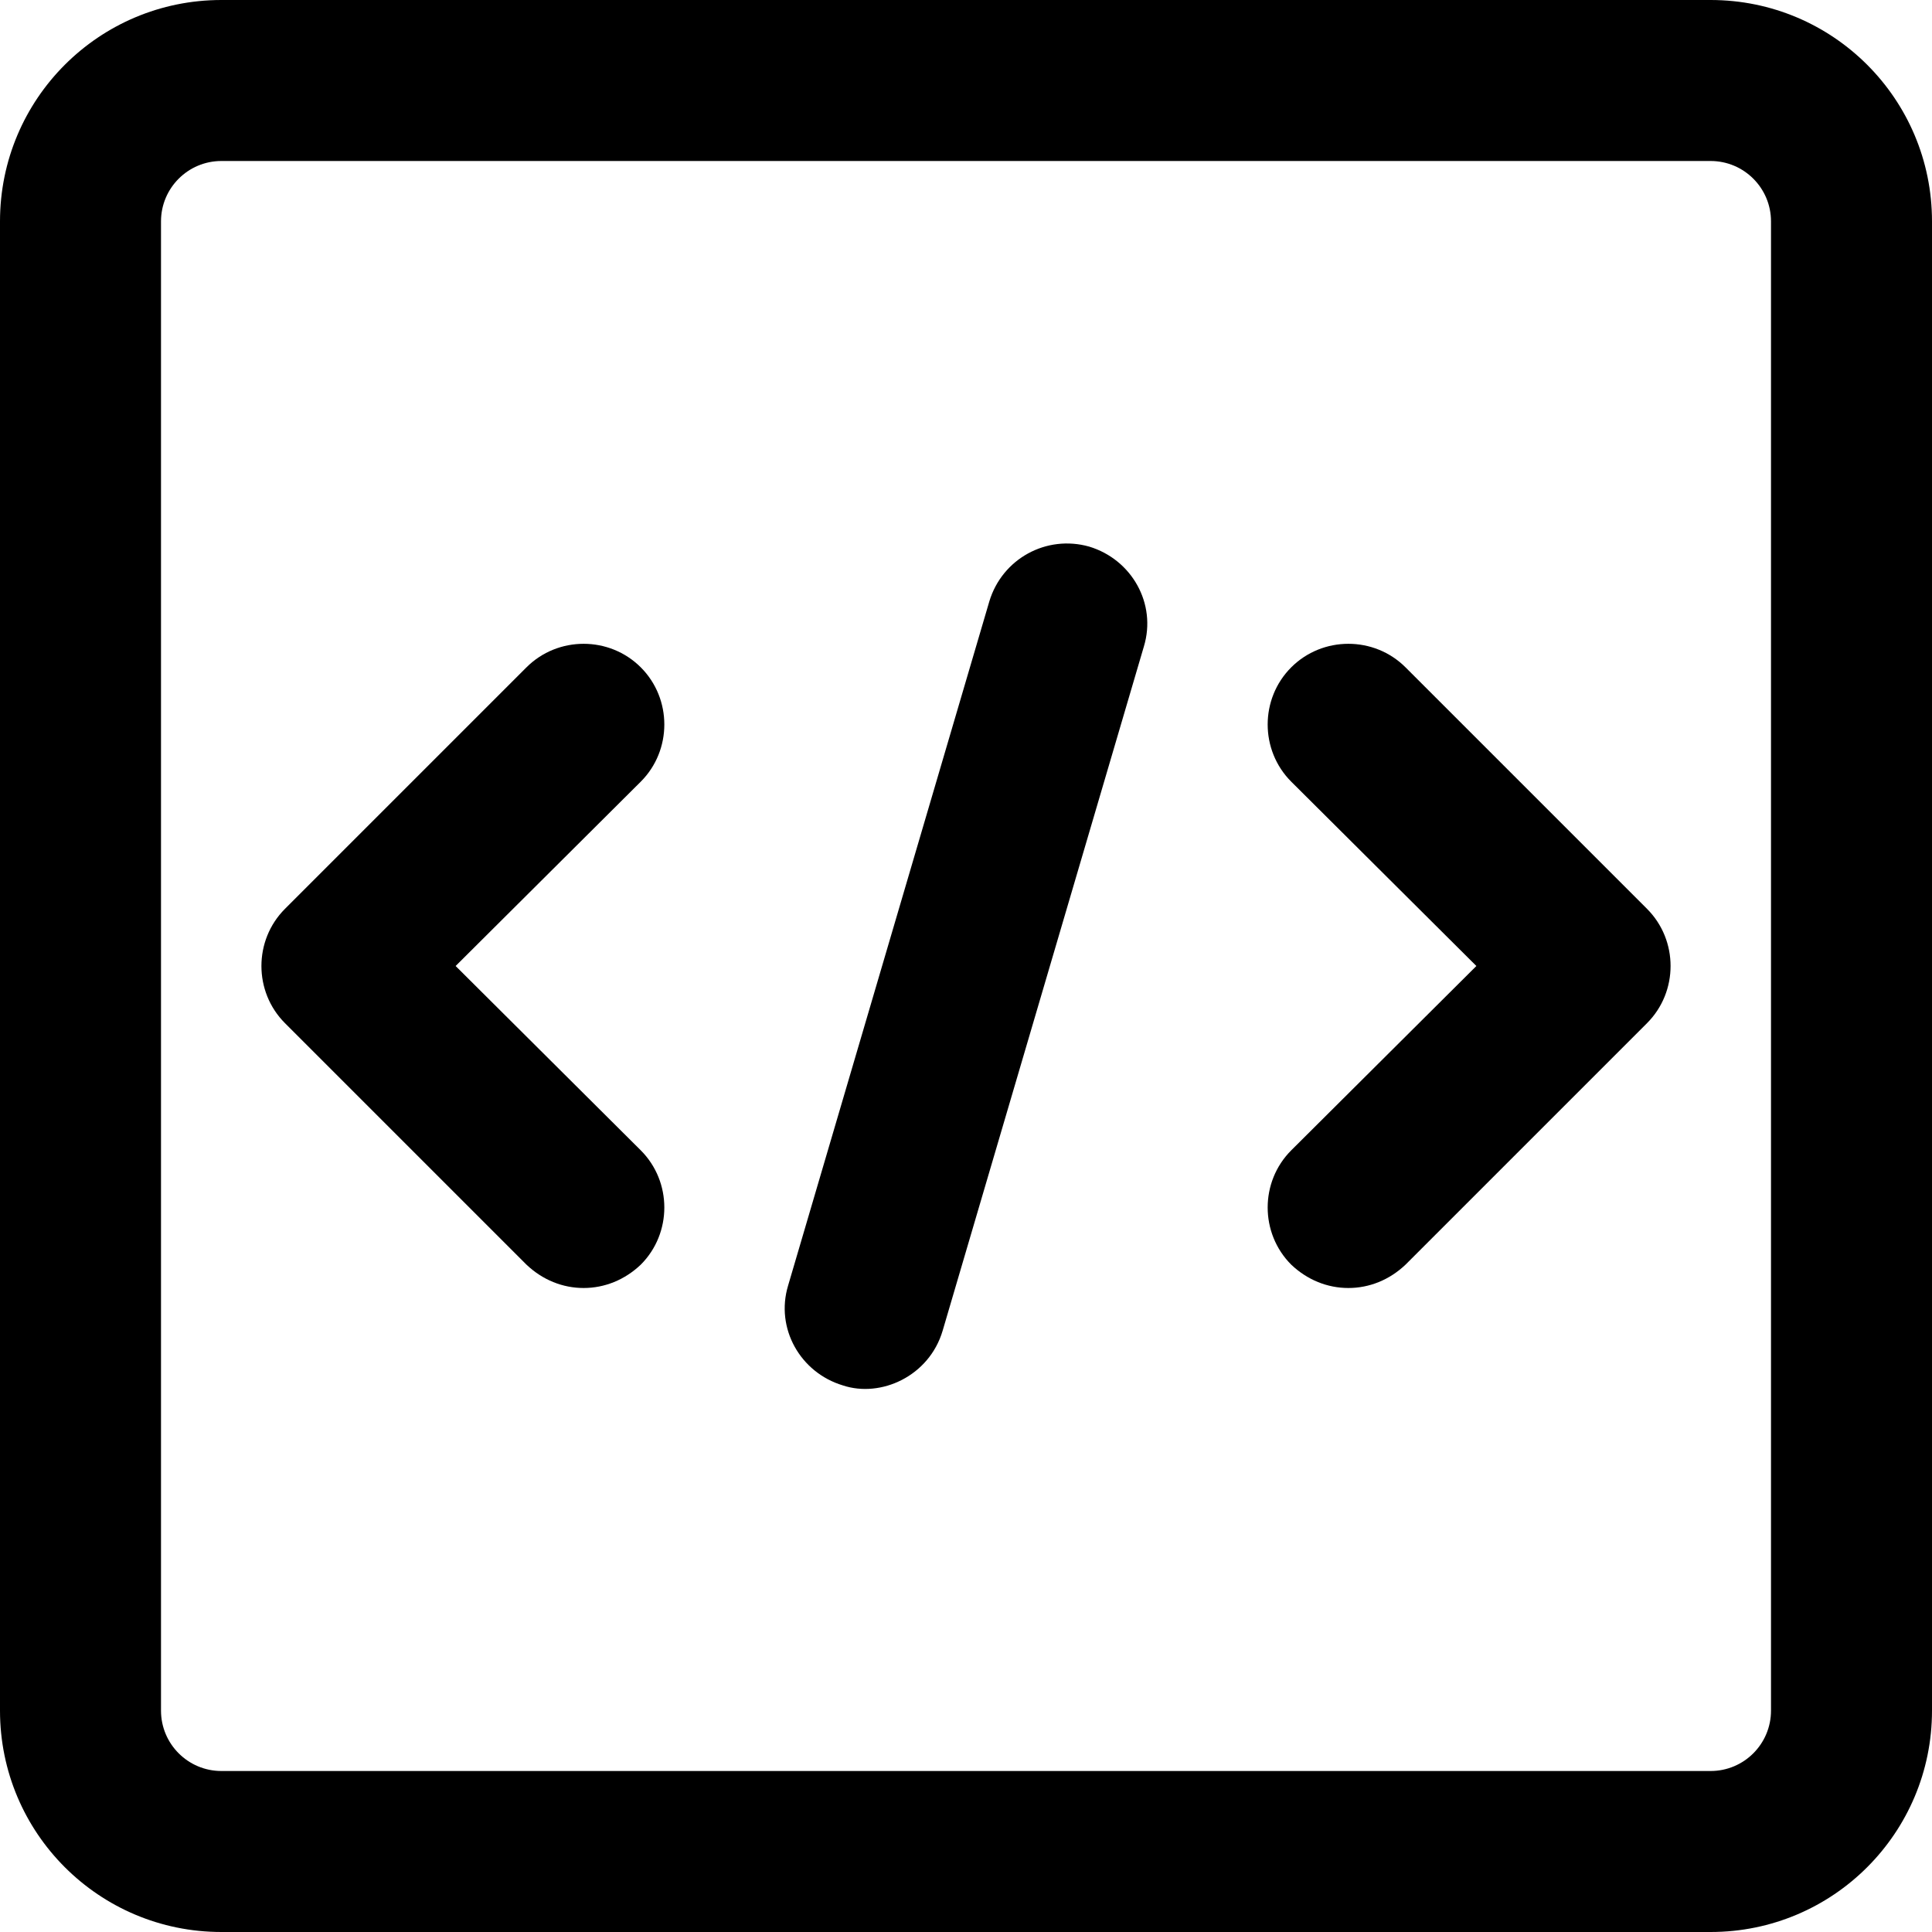
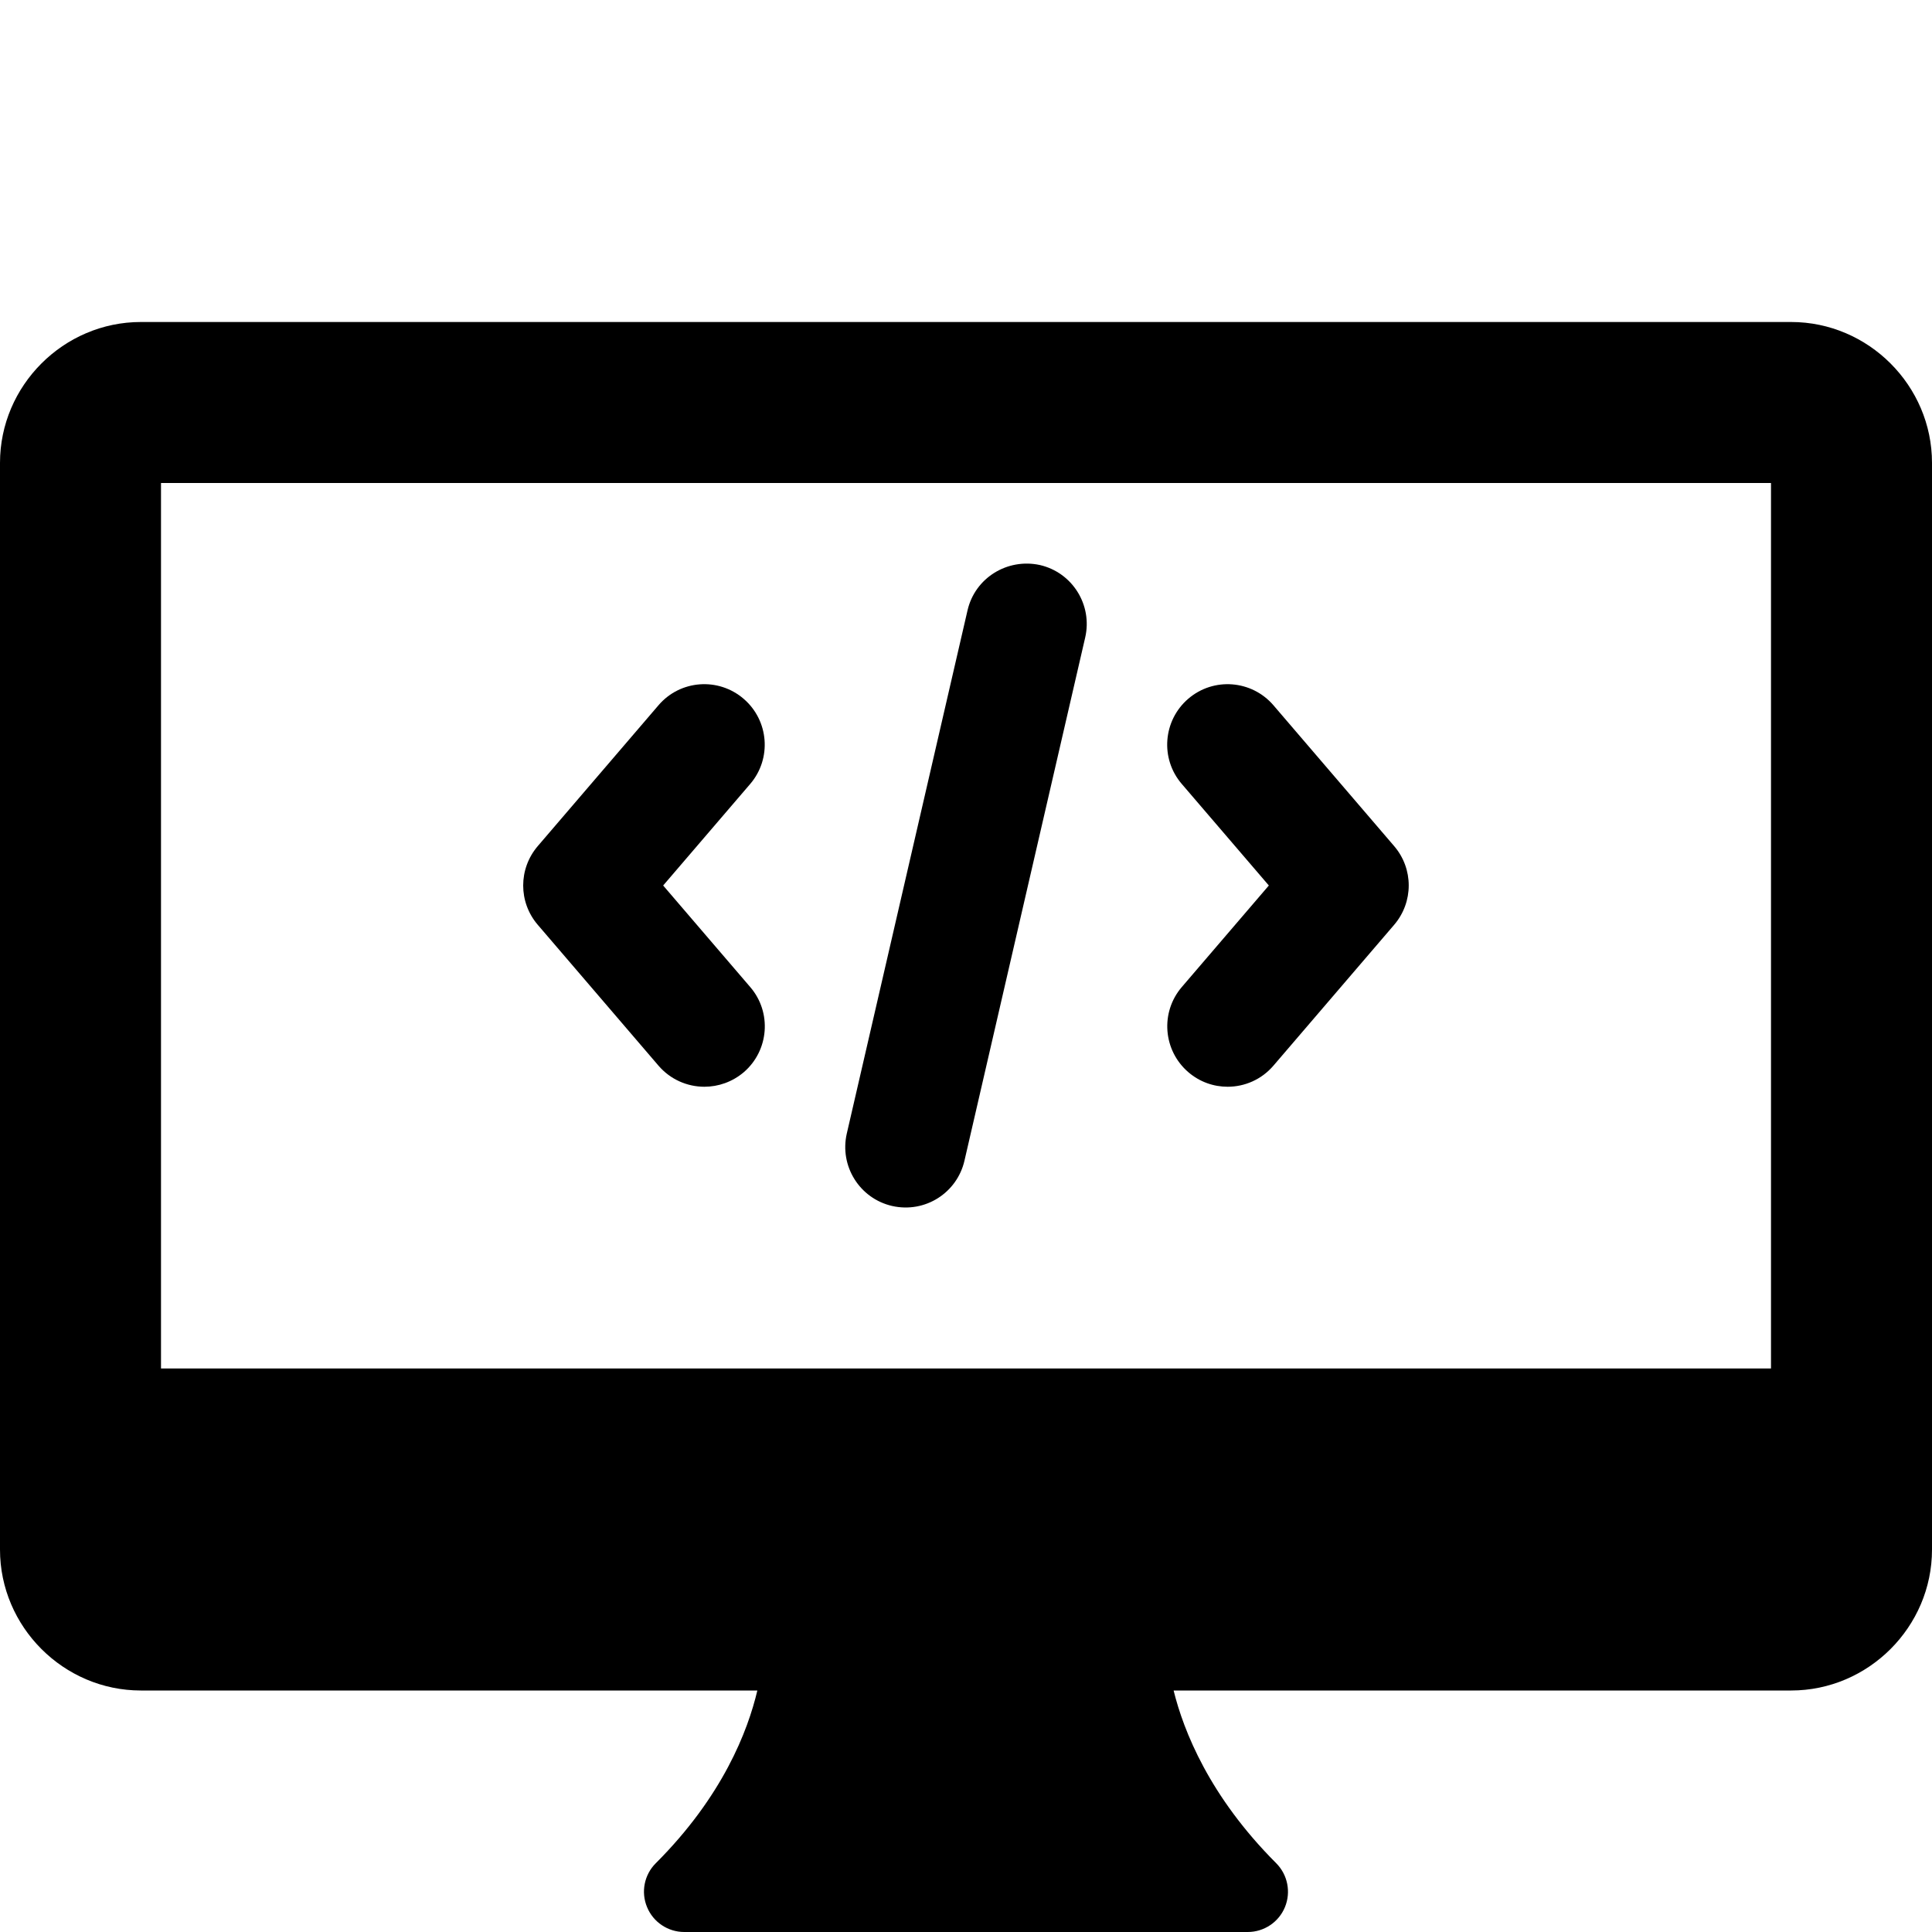
<svg xmlns="http://www.w3.org/2000/svg" id="bold" enable-background="new 0 0 24 24" height="512" viewBox="0 0 24 24" width="512">
-   <path d="m21.25 2c.414 0 .75.336.75.75v18.5c0 .414-.336.75-.75.75h-18.5c-.414 0-.75-.336-.75-.75v-18.5c0-.414.336-.75.75-.75zm0-2h-18.5c-1.52 0-2.75 1.23-2.75 2.75v18.5c0 1.52 1.23 2.75 2.75 2.75h18.5c1.52 0 2.75-1.23 2.75-2.75v-18.5c0-1.52-1.23-2.75-2.75-2.75z" />
-   <path d="m7.96 14.29c.39.39.39 1.03 0 1.42-.2.19-.45.29-.71.29s-.51-.1-.71-.29l-3-3c-.39-.39-.39-1.03 0-1.42l3-3c.39-.39 1.03-.39 1.42 0s.39 1.03 0 1.42l-2.3 2.29z" />
-   <path d="m14.21 8.03-2.5 8.5c-.167.566-.768.837-1.24.68-.53-.16-.84-.71-.68-1.24l2.5-8.5c.16-.53.71-.83 1.24-.68.53.16.84.71.68 1.24z" />
-   <path d="m20.46 12.71-3 3c-.2.19-.45.29-.71.29s-.51-.1-.71-.29c-.39-.39-.39-1.03 0-1.42l2.3-2.29-2.3-2.29c-.39-.39-.39-1.03 0-1.42s1.03-.39 1.42 0l3 3c.39.39.39 1.03 0 1.42z" />
+   <path d="m15.25 13.5c-.173 0-.346-.059-.488-.181-.314-.27-.351-.743-.081-1.058l1.081-1.261-1.082-1.262c-.27-.314-.233-.788.081-1.058.315-.27.788-.233 1.058.081l1.5 1.75c.241.281.241.695 0 .977l-1.5 1.75c-.148.173-.358.262-.569.262z" />
+   <path d="m8.75 13.5c-.211 0-.421-.089-.57-.262l-1.5-1.75c-.241-.281-.241-.695 0-.977l1.5-1.75c.269-.315.743-.351 1.058-.08.314.27.351.743.081 1.058l-1.081 1.261 1.082 1.262c.27.314.233.788-.081 1.058-.142.12-.316.18-.489.18z" />
+   <path d="m11.082 14.981c-.404-.093-.655-.496-.563-.899l1.5-6.5c.093-.404.495-.651.899-.563.404.093.655.496.563.899l-1.5 6.5c-.091.397-.486.656-.899.563z" />
+   <path d="m22.25 4h-20.5c-.96 0-1.75.79-1.75 1.75v13.5c0 .96.79 1.75 1.75 1.75h7.658c-.118.501-.429 1.314-1.262 2.146-.143.143-.186.358-.108.545.077.187.26.309.462.309h7c.202 0 .385-.122.462-.309s.034-.402-.108-.545c-.831-.831-1.151-1.644-1.275-2.146h7.671c.96 0 1.75-.79 1.75-1.75v-13.5c0-.96-.79-1.75-1.75-1.75zm-.25 13h-20v-11h20z" />
</svg>
